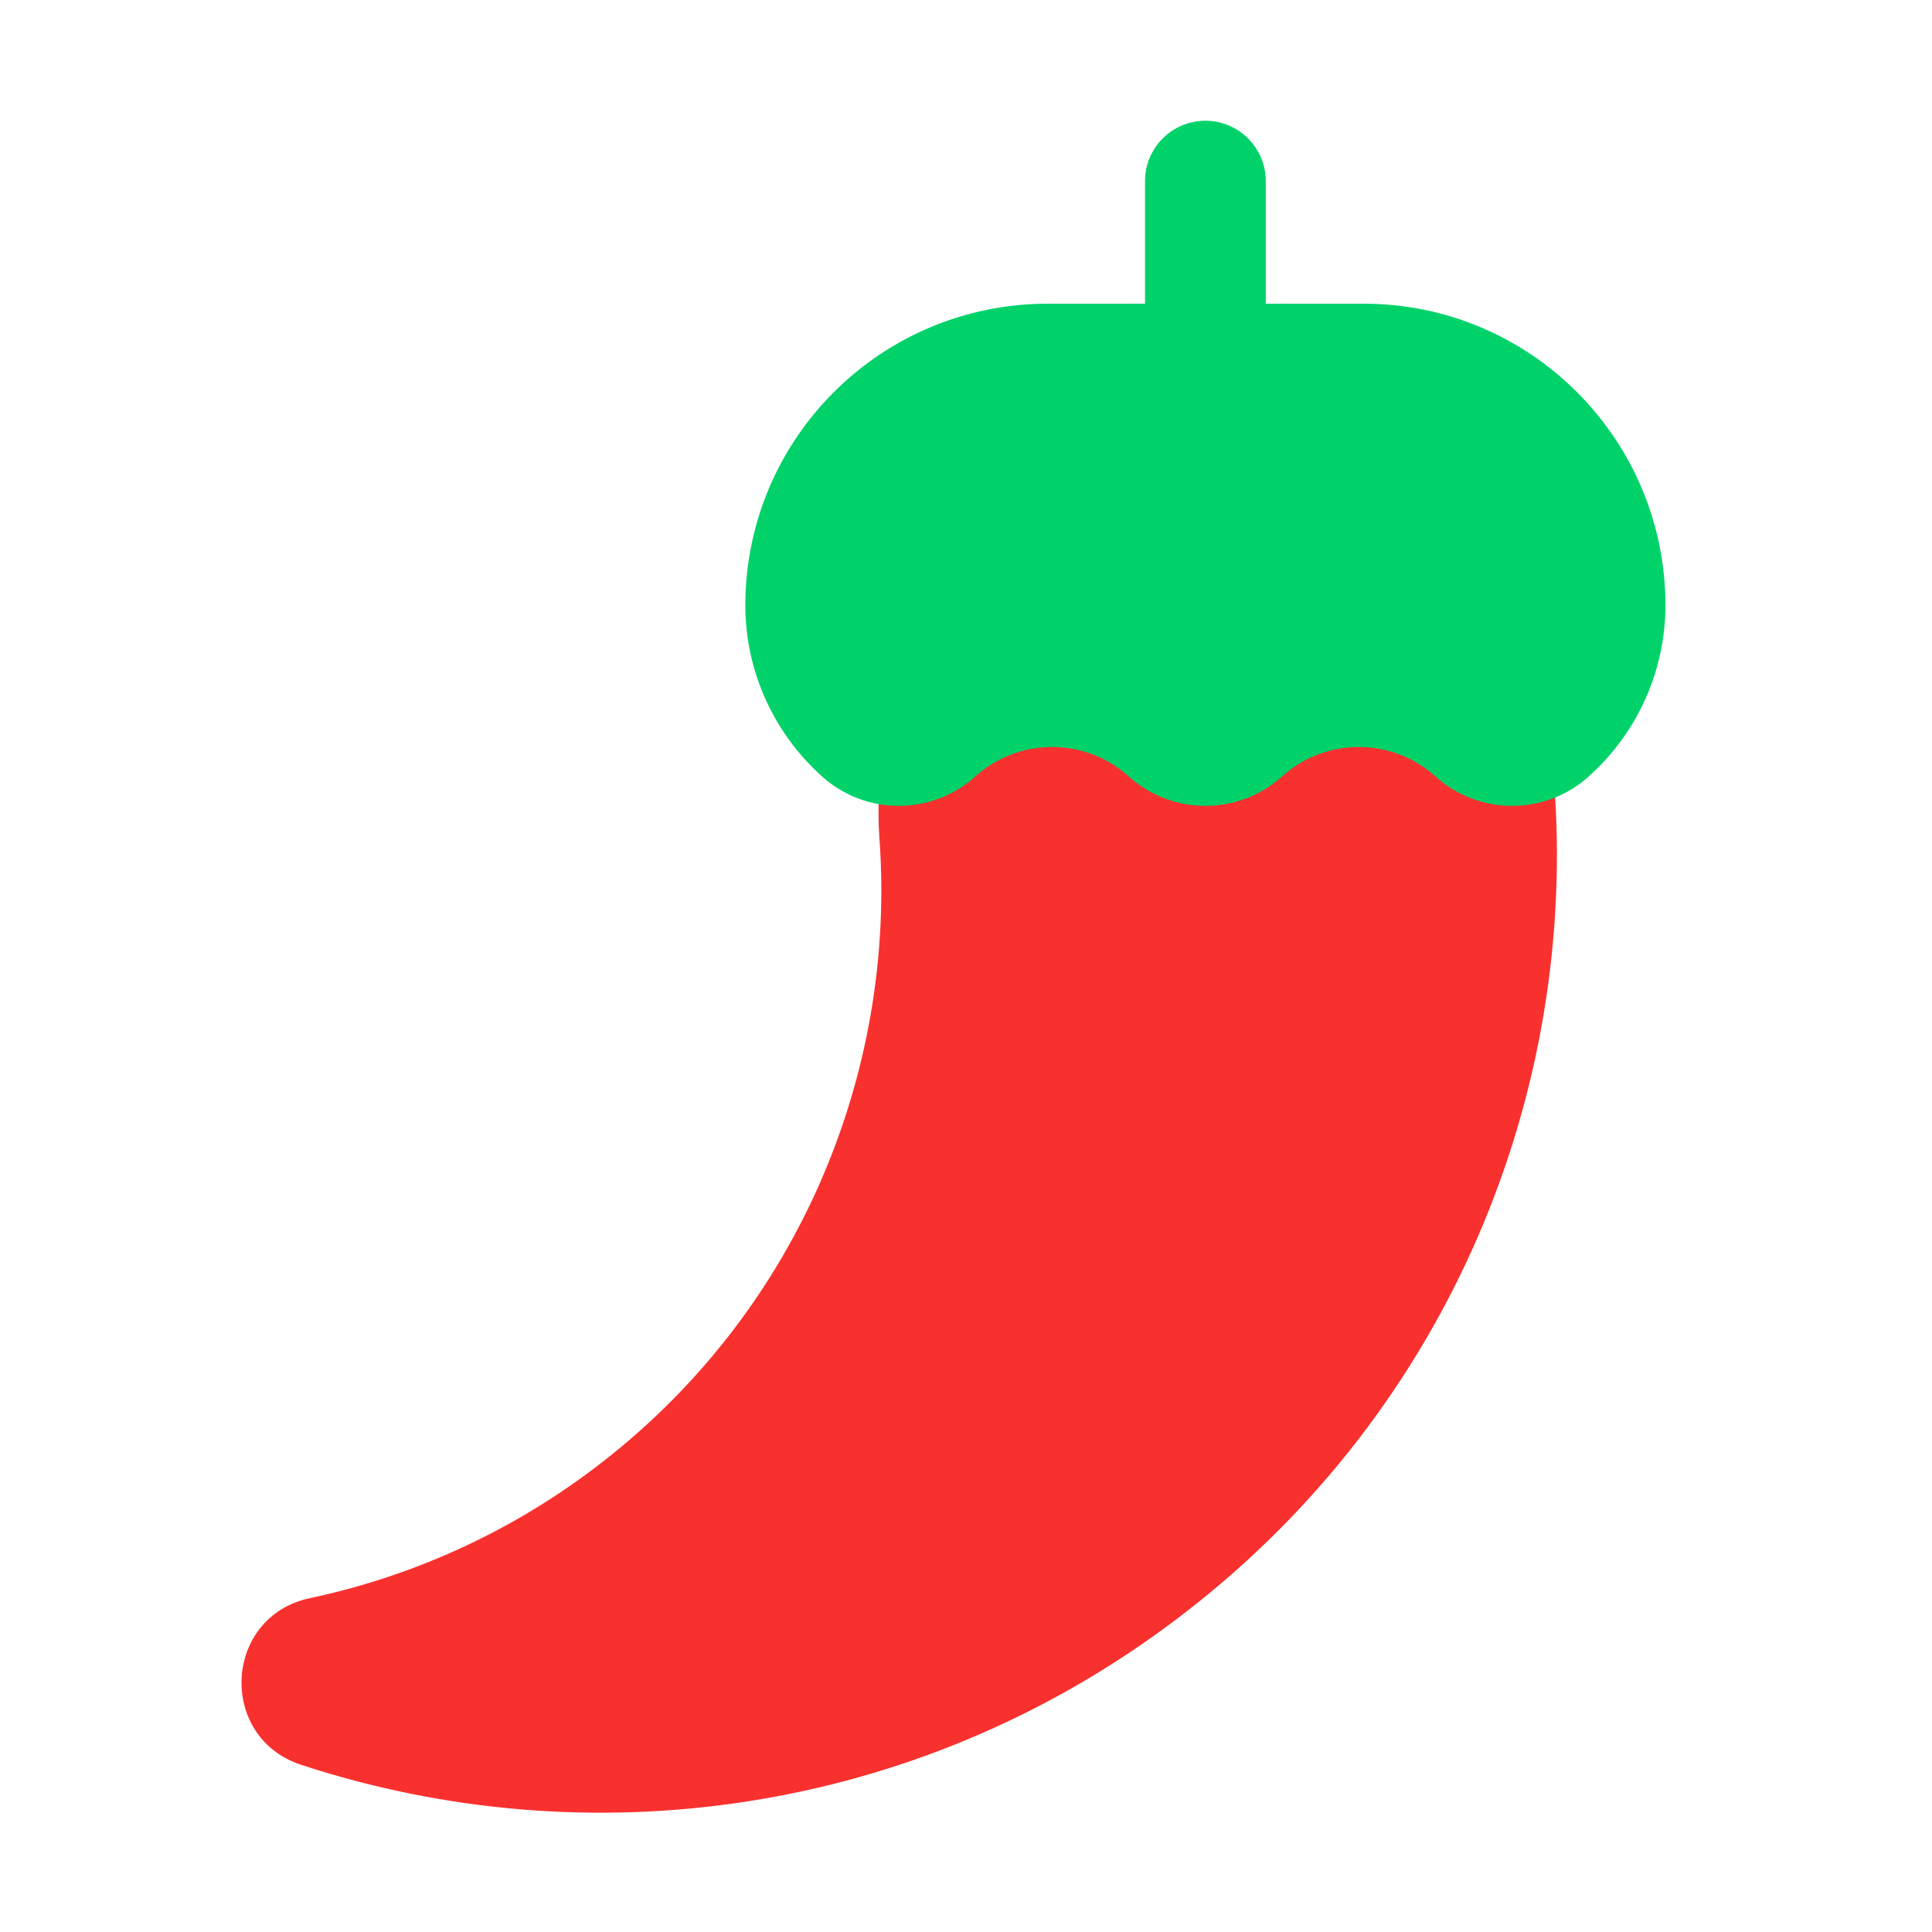
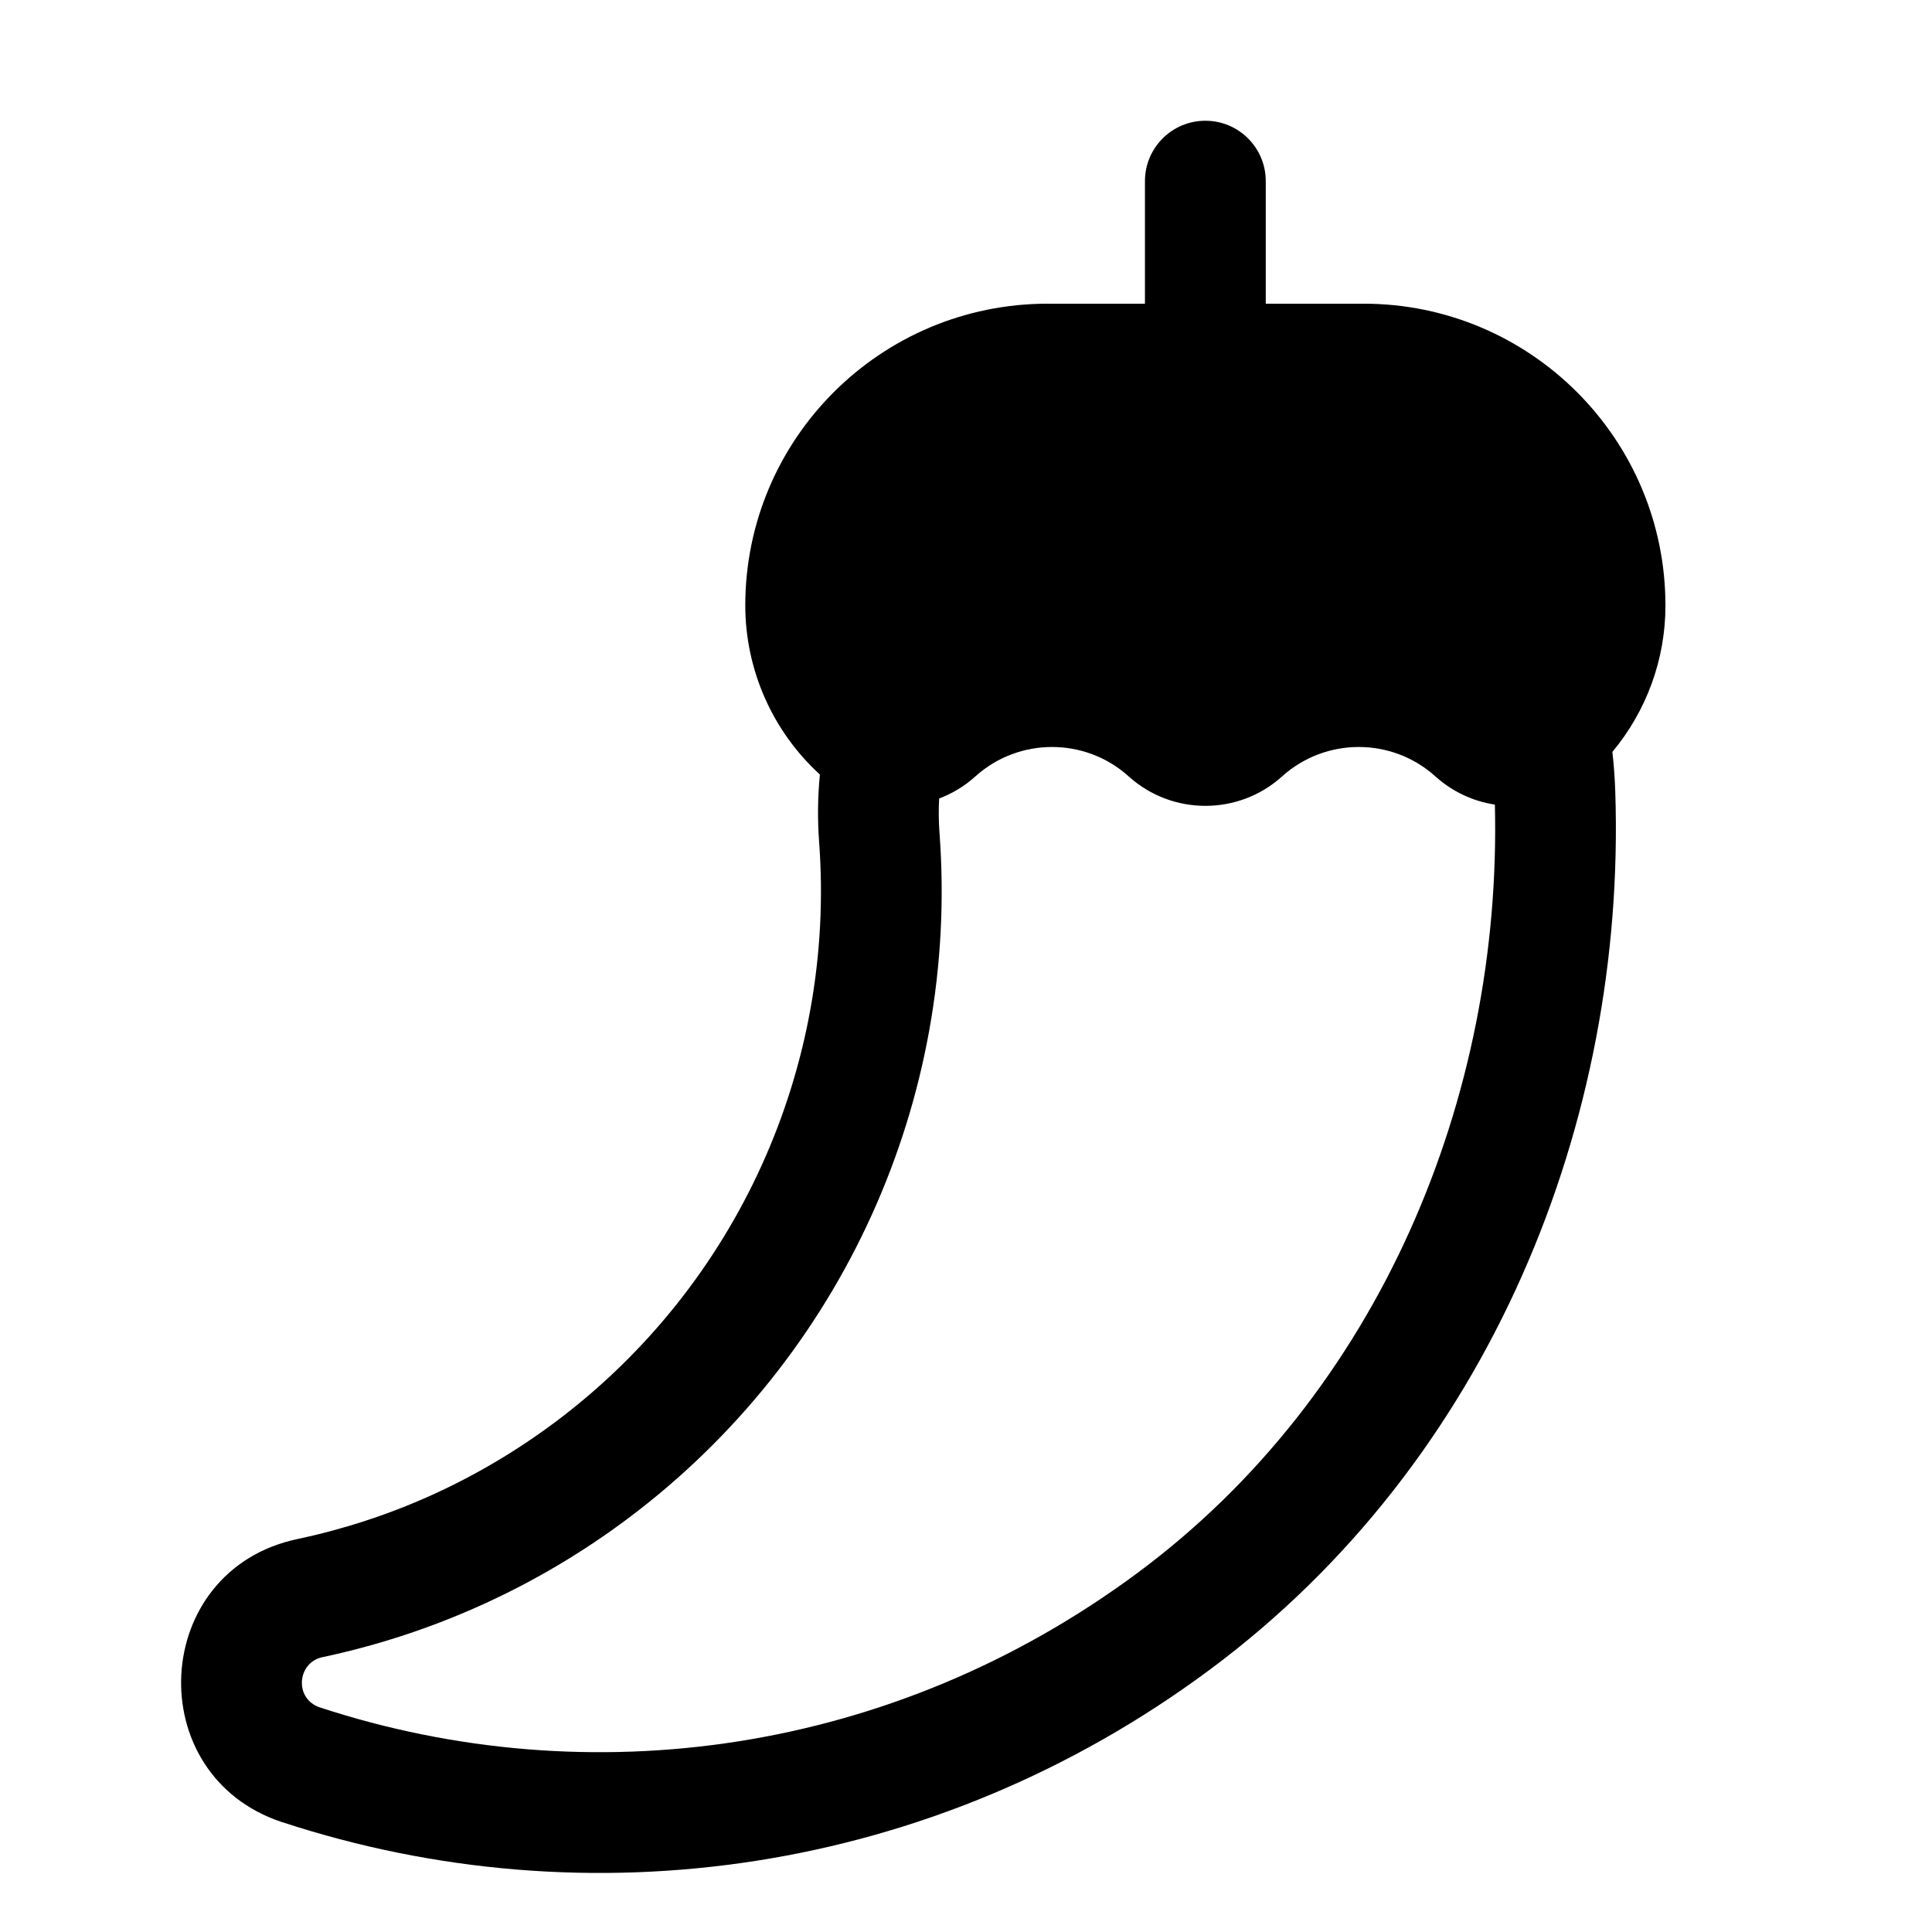
- <svg xmlns="http://www.w3.org/2000/svg" viewBox="0 0 32 32">
-   <g fill="none">
-     <path fill="#f8312f" d="M9.815 24.34a11.9 11.9 0 0 1-4.68 2.13c-1.43.3-1.54 2.3-.15 2.76c4.75 1.56 10.16.85 14.46-2.38c4.44-3.33 6.64-8.54 6.31-13.7c-.28-4.45-5.39-6.82-8.96-4.14a5.57 5.57 0 0 0-2.23 4.86c.29 3.93-1.37 7.93-4.75 10.47" />
-     <path fill="#00d26a" d="M20.965 3a1 1 0 1 0-2 0v2.03h-1.61c-2.77 0-5.01 2.24-5.01 5c0 1.07.46 2.1 1.26 2.82l.01.01c.72.65 1.82.65 2.54 0s1.82-.65 2.54 0s1.82.65 2.54 0s1.82-.65 2.54 0s1.82.65 2.54 0l.01-.01a3.8 3.8 0 0 0 1.26-2.82c0-2.76-2.24-5-5-5h-1.62z" />
-   </g>
+ <svg xmlns="http://www.w3.org/2000/svg" viewBox="0 0 32 32" id="icon">
+   <path fill="currentColor" d="M19.965 2a1 1 0 0 1 1 1v2.03h1.62c2.76 0 5 2.24 5 5c0 .895-.316 1.748-.879 2.424q.037.322.048.663c.182 5.46-2.078 11.093-6.713 14.536c-4.603 3.419-10.318 4.186-15.368 2.527H4.67c-2.351-.779-2.18-4.176.258-4.689c1.51-.32 2.965-.96 4.286-1.95a10.98 10.98 0 0 0 4.353-9.597a6.5 6.5 0 0 1 .013-1.115a3.8 3.8 0 0 1-1.236-2.799c0-2.76 2.24-5 5.01-5h1.61V3a1 1 0 0 1 1-1m-4.409 11.225q-.015.285.006.571a12.98 12.98 0 0 1-5.146 11.344a12.9 12.9 0 0 1-5.074 2.308H5.34c-.42.089-.47.69-.042.832c4.45 1.461 9.483.788 13.55-2.233c3.998-2.969 6.03-7.868 5.912-12.72c-.357-.055-.7-.21-.985-.467c-.72-.65-1.82-.65-2.54 0s-1.82.65-2.54 0s-1.82-.65-2.54 0c-.18.162-.383.284-.599.365" />
</svg>
